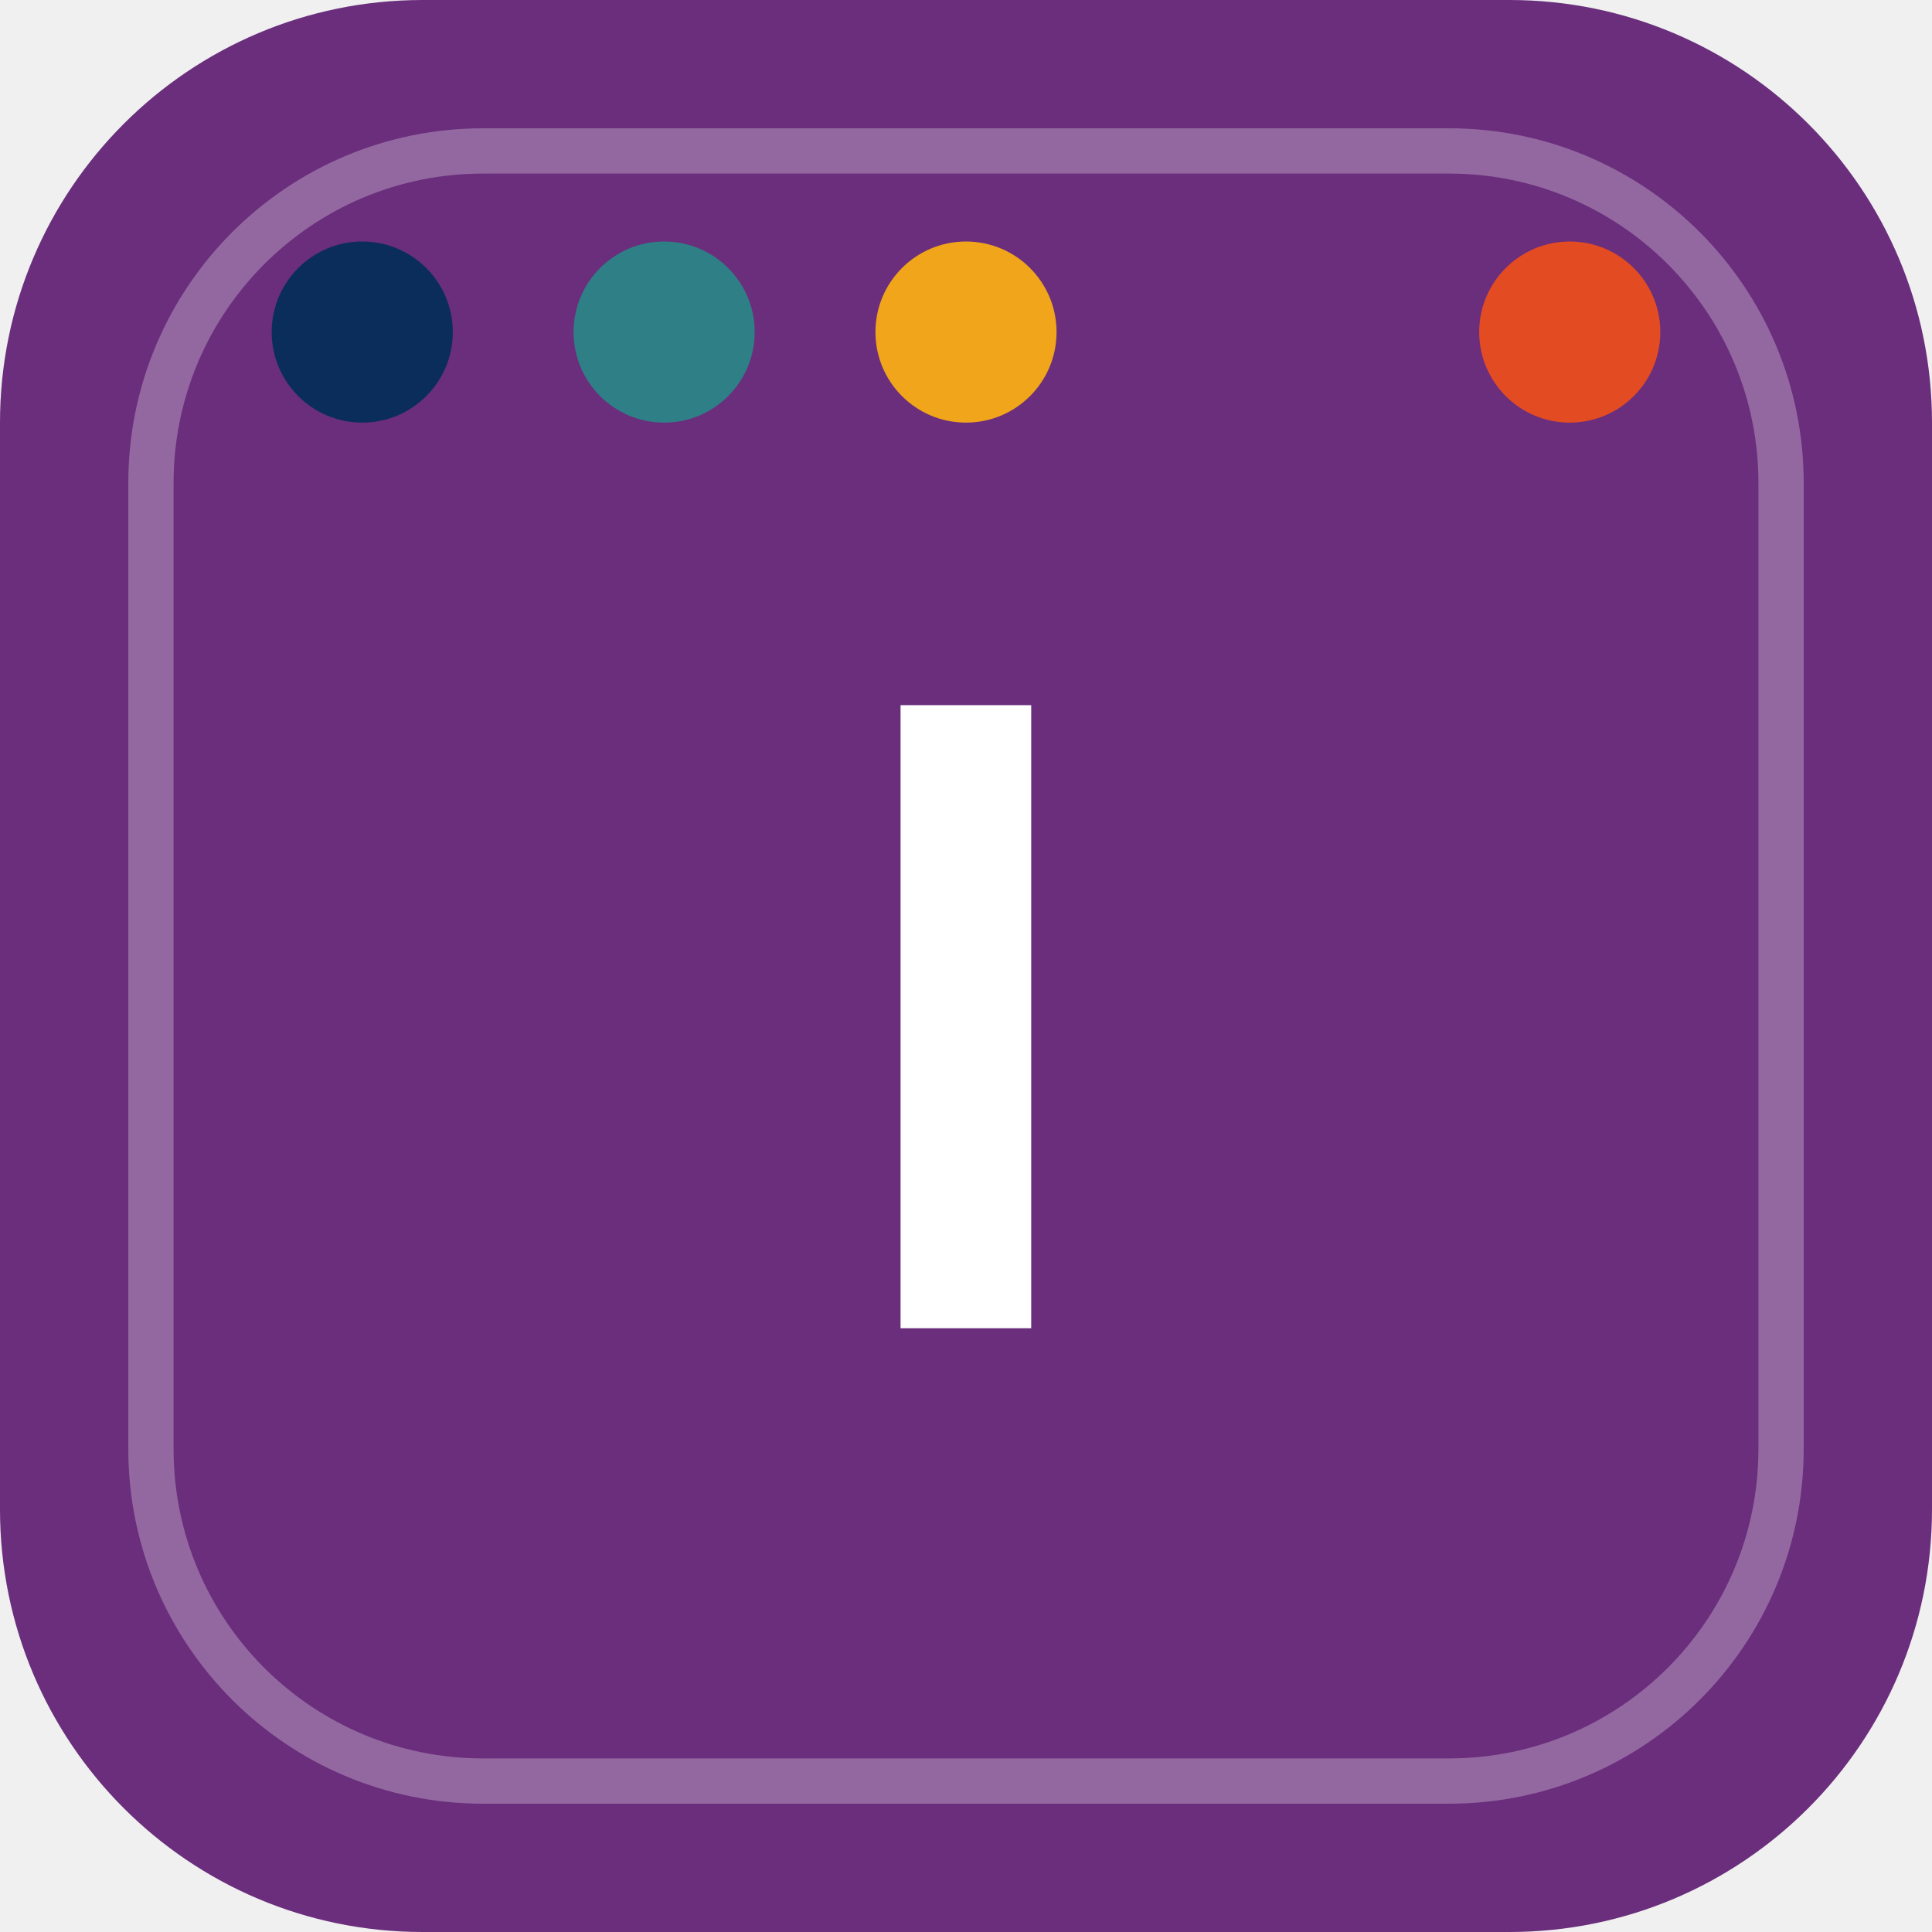
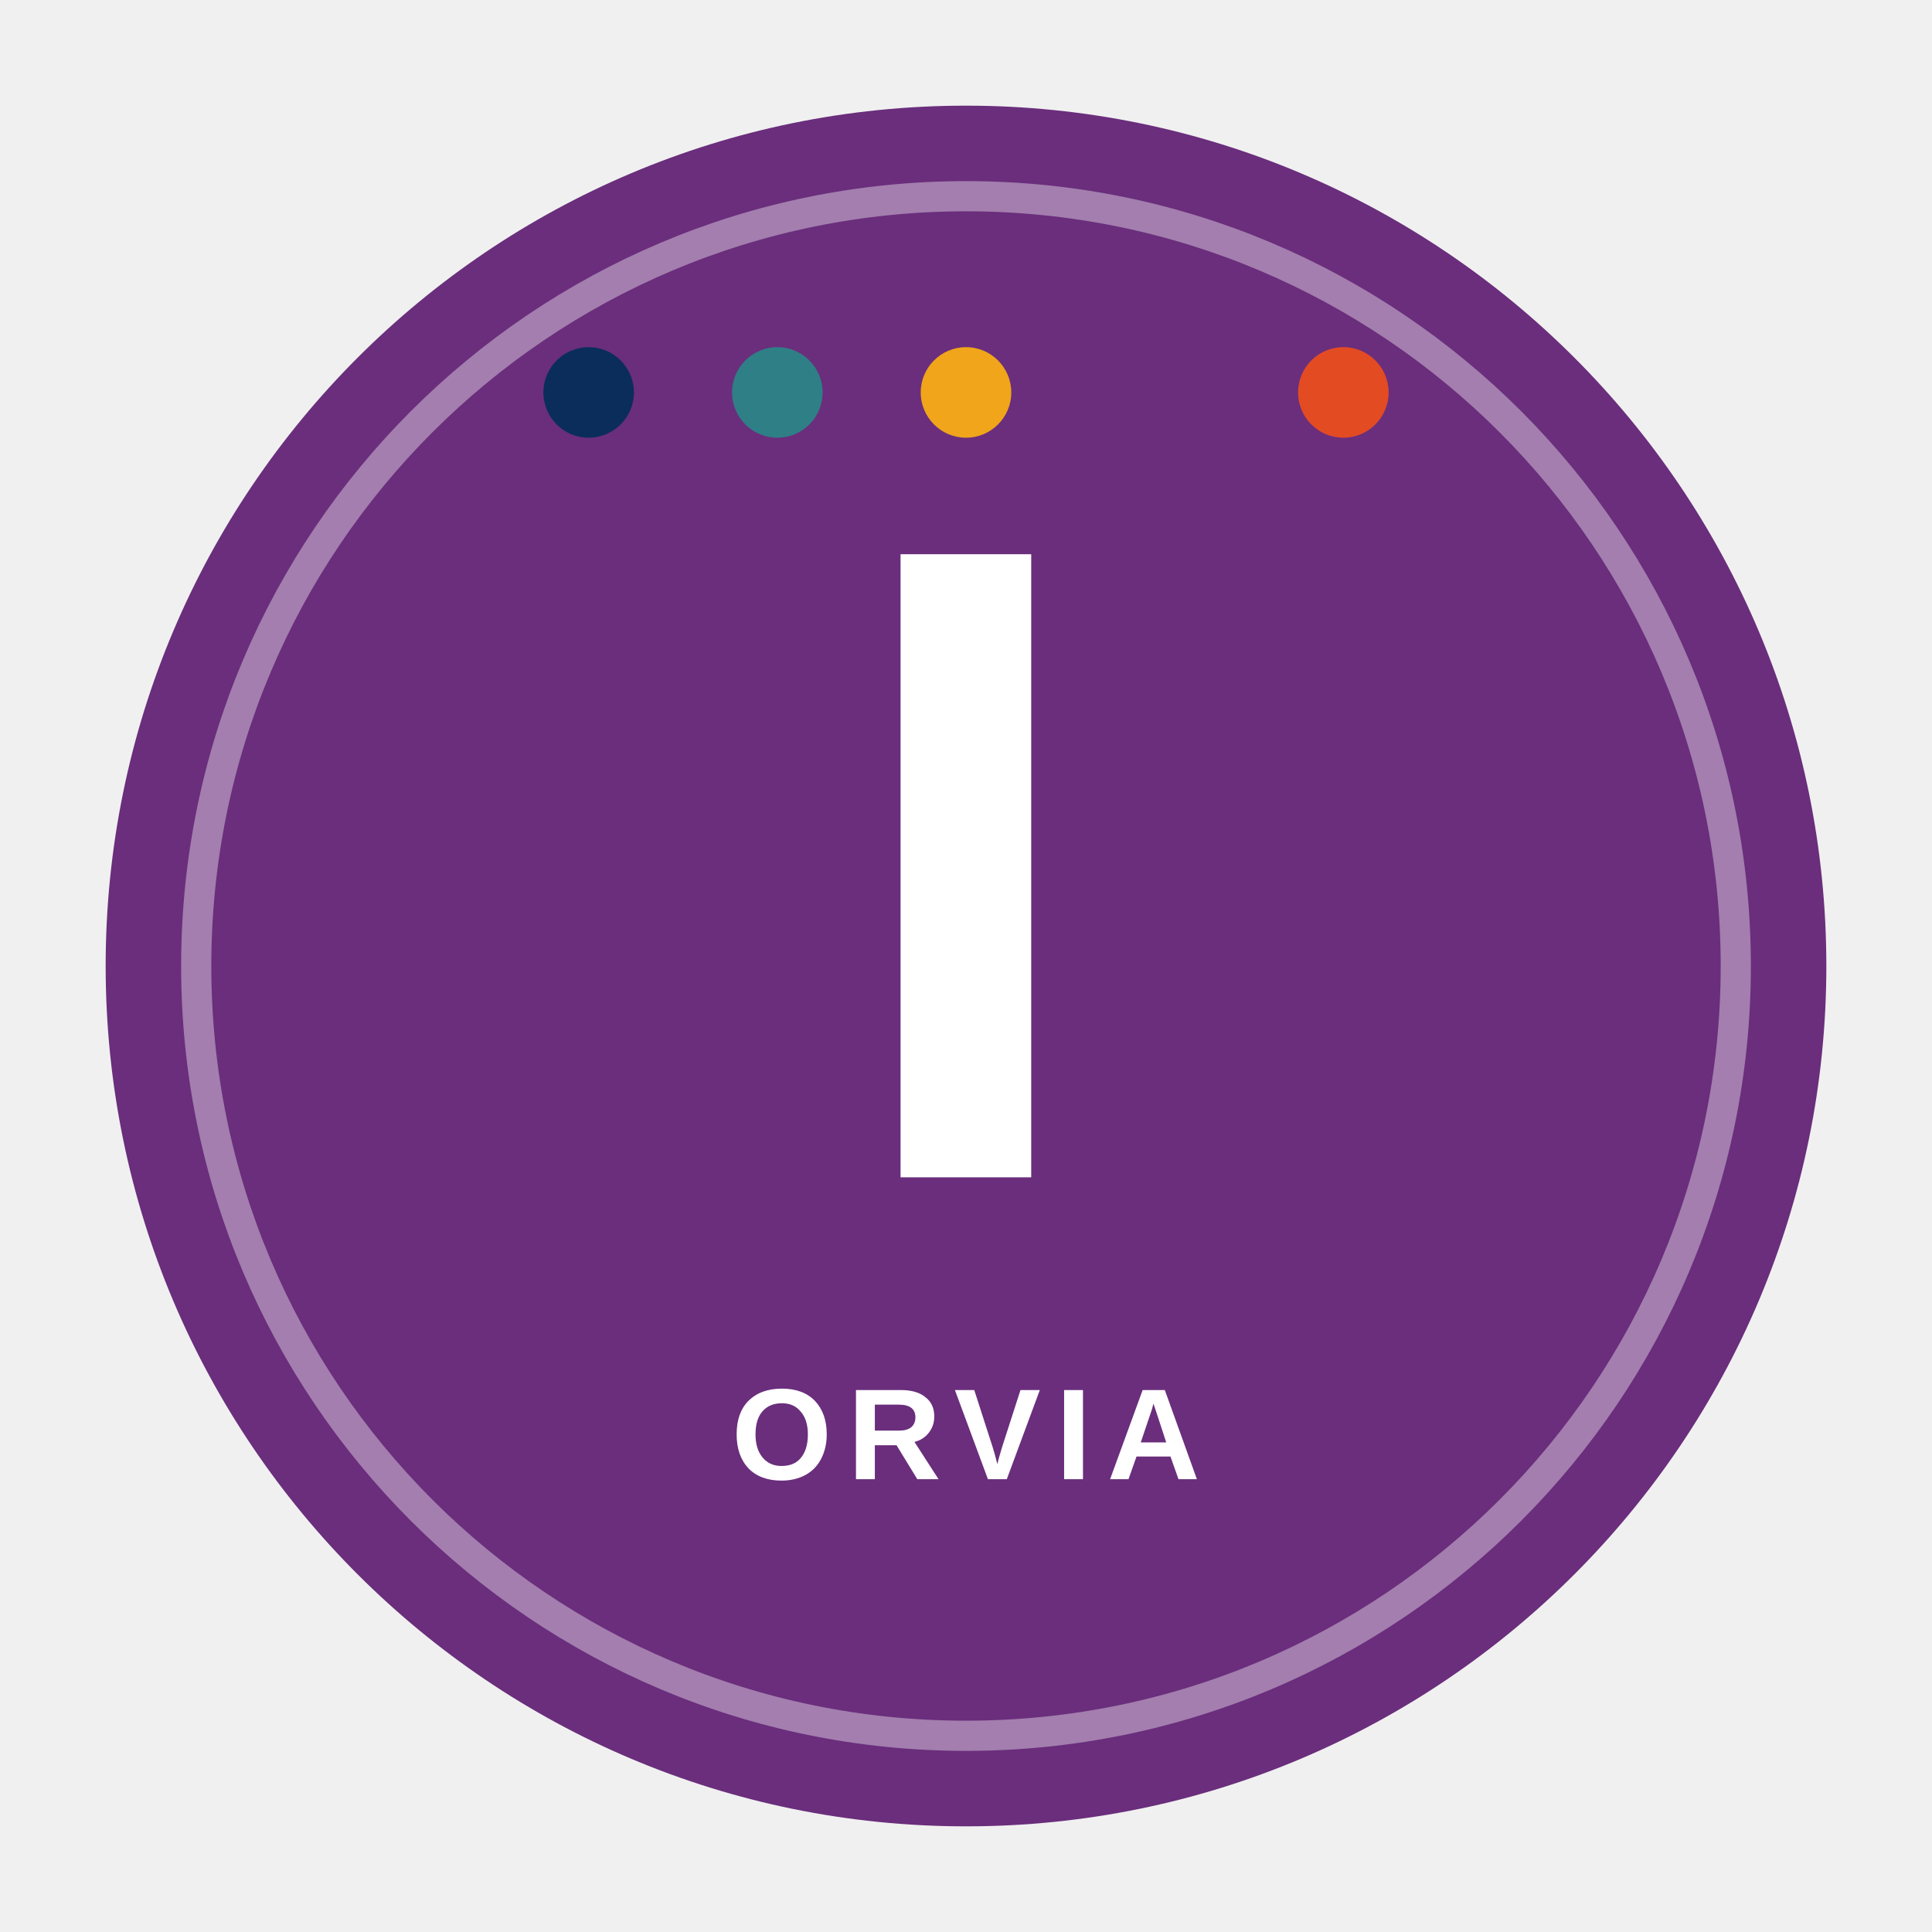
<svg xmlns="http://www.w3.org/2000/svg" viewBox="0 0 64 64" role="img" aria-label="ORVIA I">
-   <rect width="64" height="64" rx="14" fill="#6A2E7C" />
-   <rect x="5" y="5" width="54" height="54" rx="11" fill="none" stroke="rgba(255,255,255,.28)" stroke-width="1.5" />
-   <circle cx="12" cy="11" r="3" fill="#0B2D5C" />
-   <circle cx="22" cy="11" r="3" fill="#2F7F86" />
-   <circle cx="32" cy="11" r="3" fill="#F0A51A" />
-   <circle cx="42" cy="11" r="3" fill="#6A2E7C" />
-   <circle cx="52" cy="11" r="3" fill="#E34B23" />
-   <text x="32" y="44" text-anchor="middle" fill="#FFFFFF" font-family="Arial,Helvetica,sans-serif" font-size="30" font-weight="900" letter-spacing="-1">I</text>
+   <circle cx="32" cy="32" r="28.5" fill="#6A2E7C" />
+   <circle cx="32" cy="32" r="25.5" fill="none" stroke="rgba(255,255,255,.38)" stroke-width="1" />
+   <circle cx="19.5" cy="13" r="1.5" fill="#0B2D5C" />
+   <circle cx="25.75" cy="13" r="1.5" fill="#2F7F86" />
+   <circle cx="32" cy="13" r="1.5" fill="#F0A51A" />
+   <circle cx="38.25" cy="13" r="1.5" fill="#6A2E7C" />
+   <circle cx="44.5" cy="13" r="1.5" fill="#E34B23" />
+   <text x="32" y="39" text-anchor="middle" fill="#FFFFFF" font-family="Arial,Helvetica,sans-serif" font-size="30" font-weight="900">I</text>
+   <text x="32" y="49" text-anchor="middle" fill="#FFFFFF" font-family="Arial,Helvetica,sans-serif" font-size="4.3" font-weight="700" letter-spacing=".5">ORVIA</text>
</svg>
